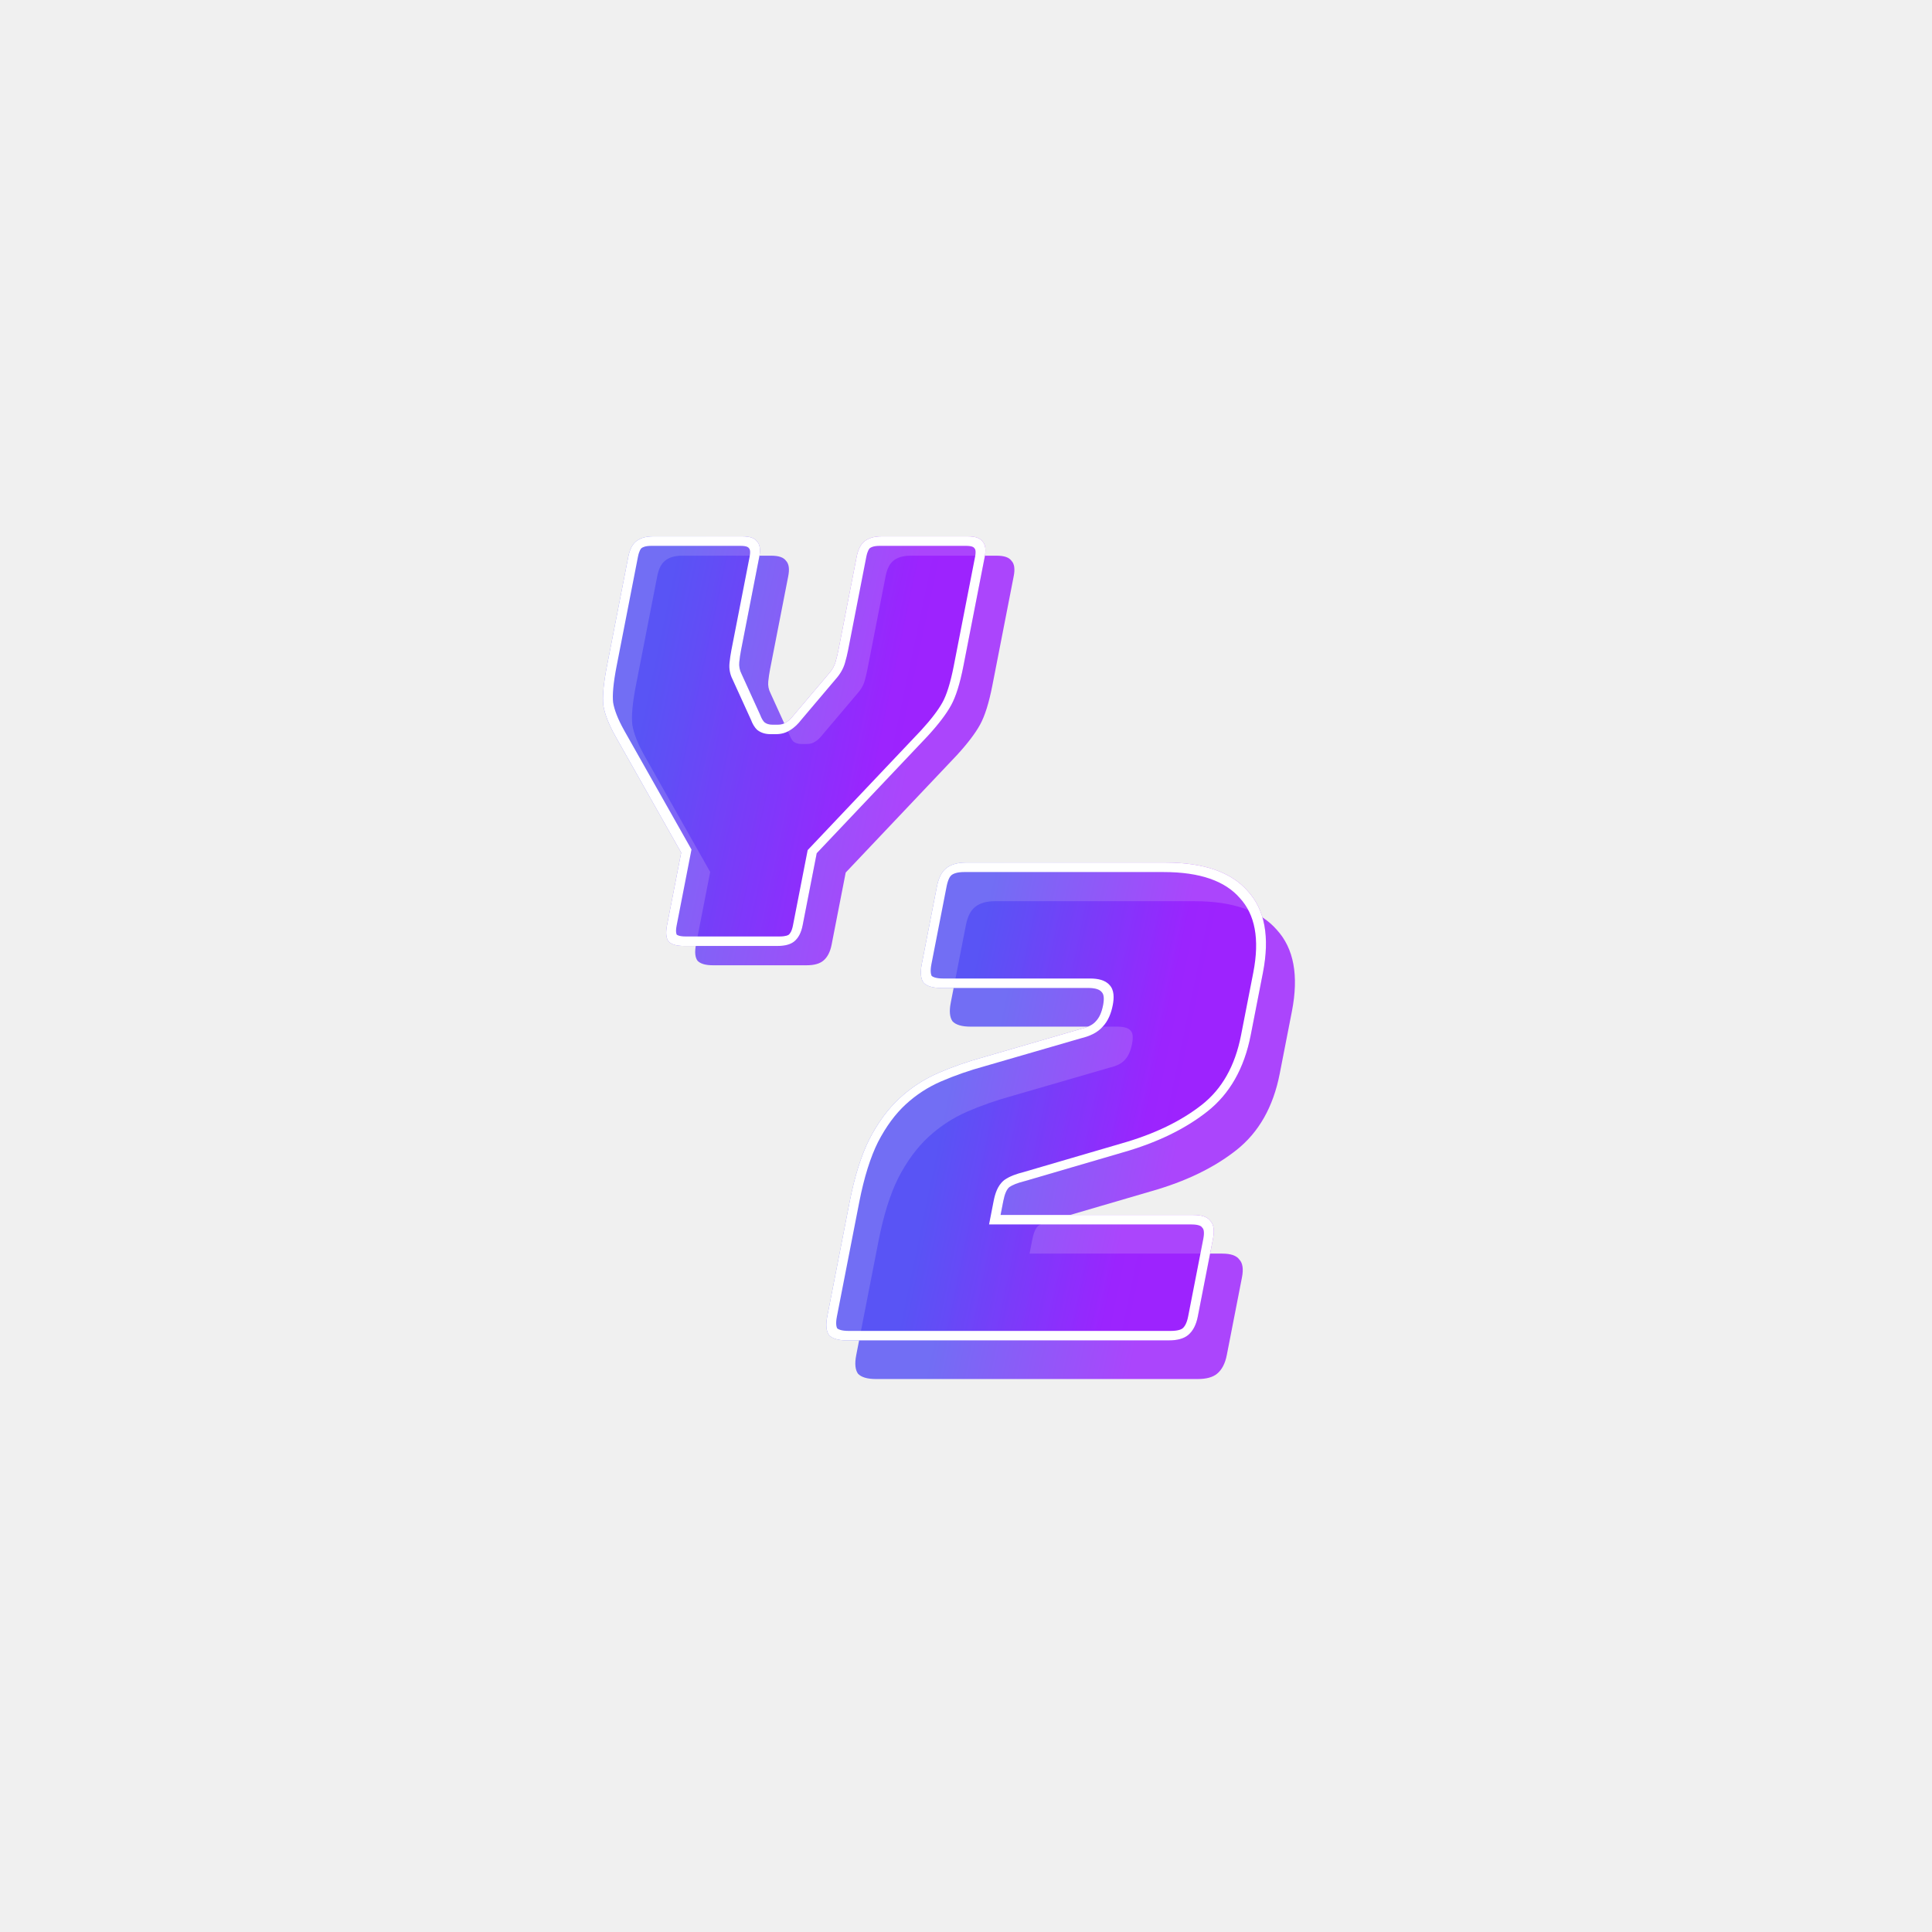
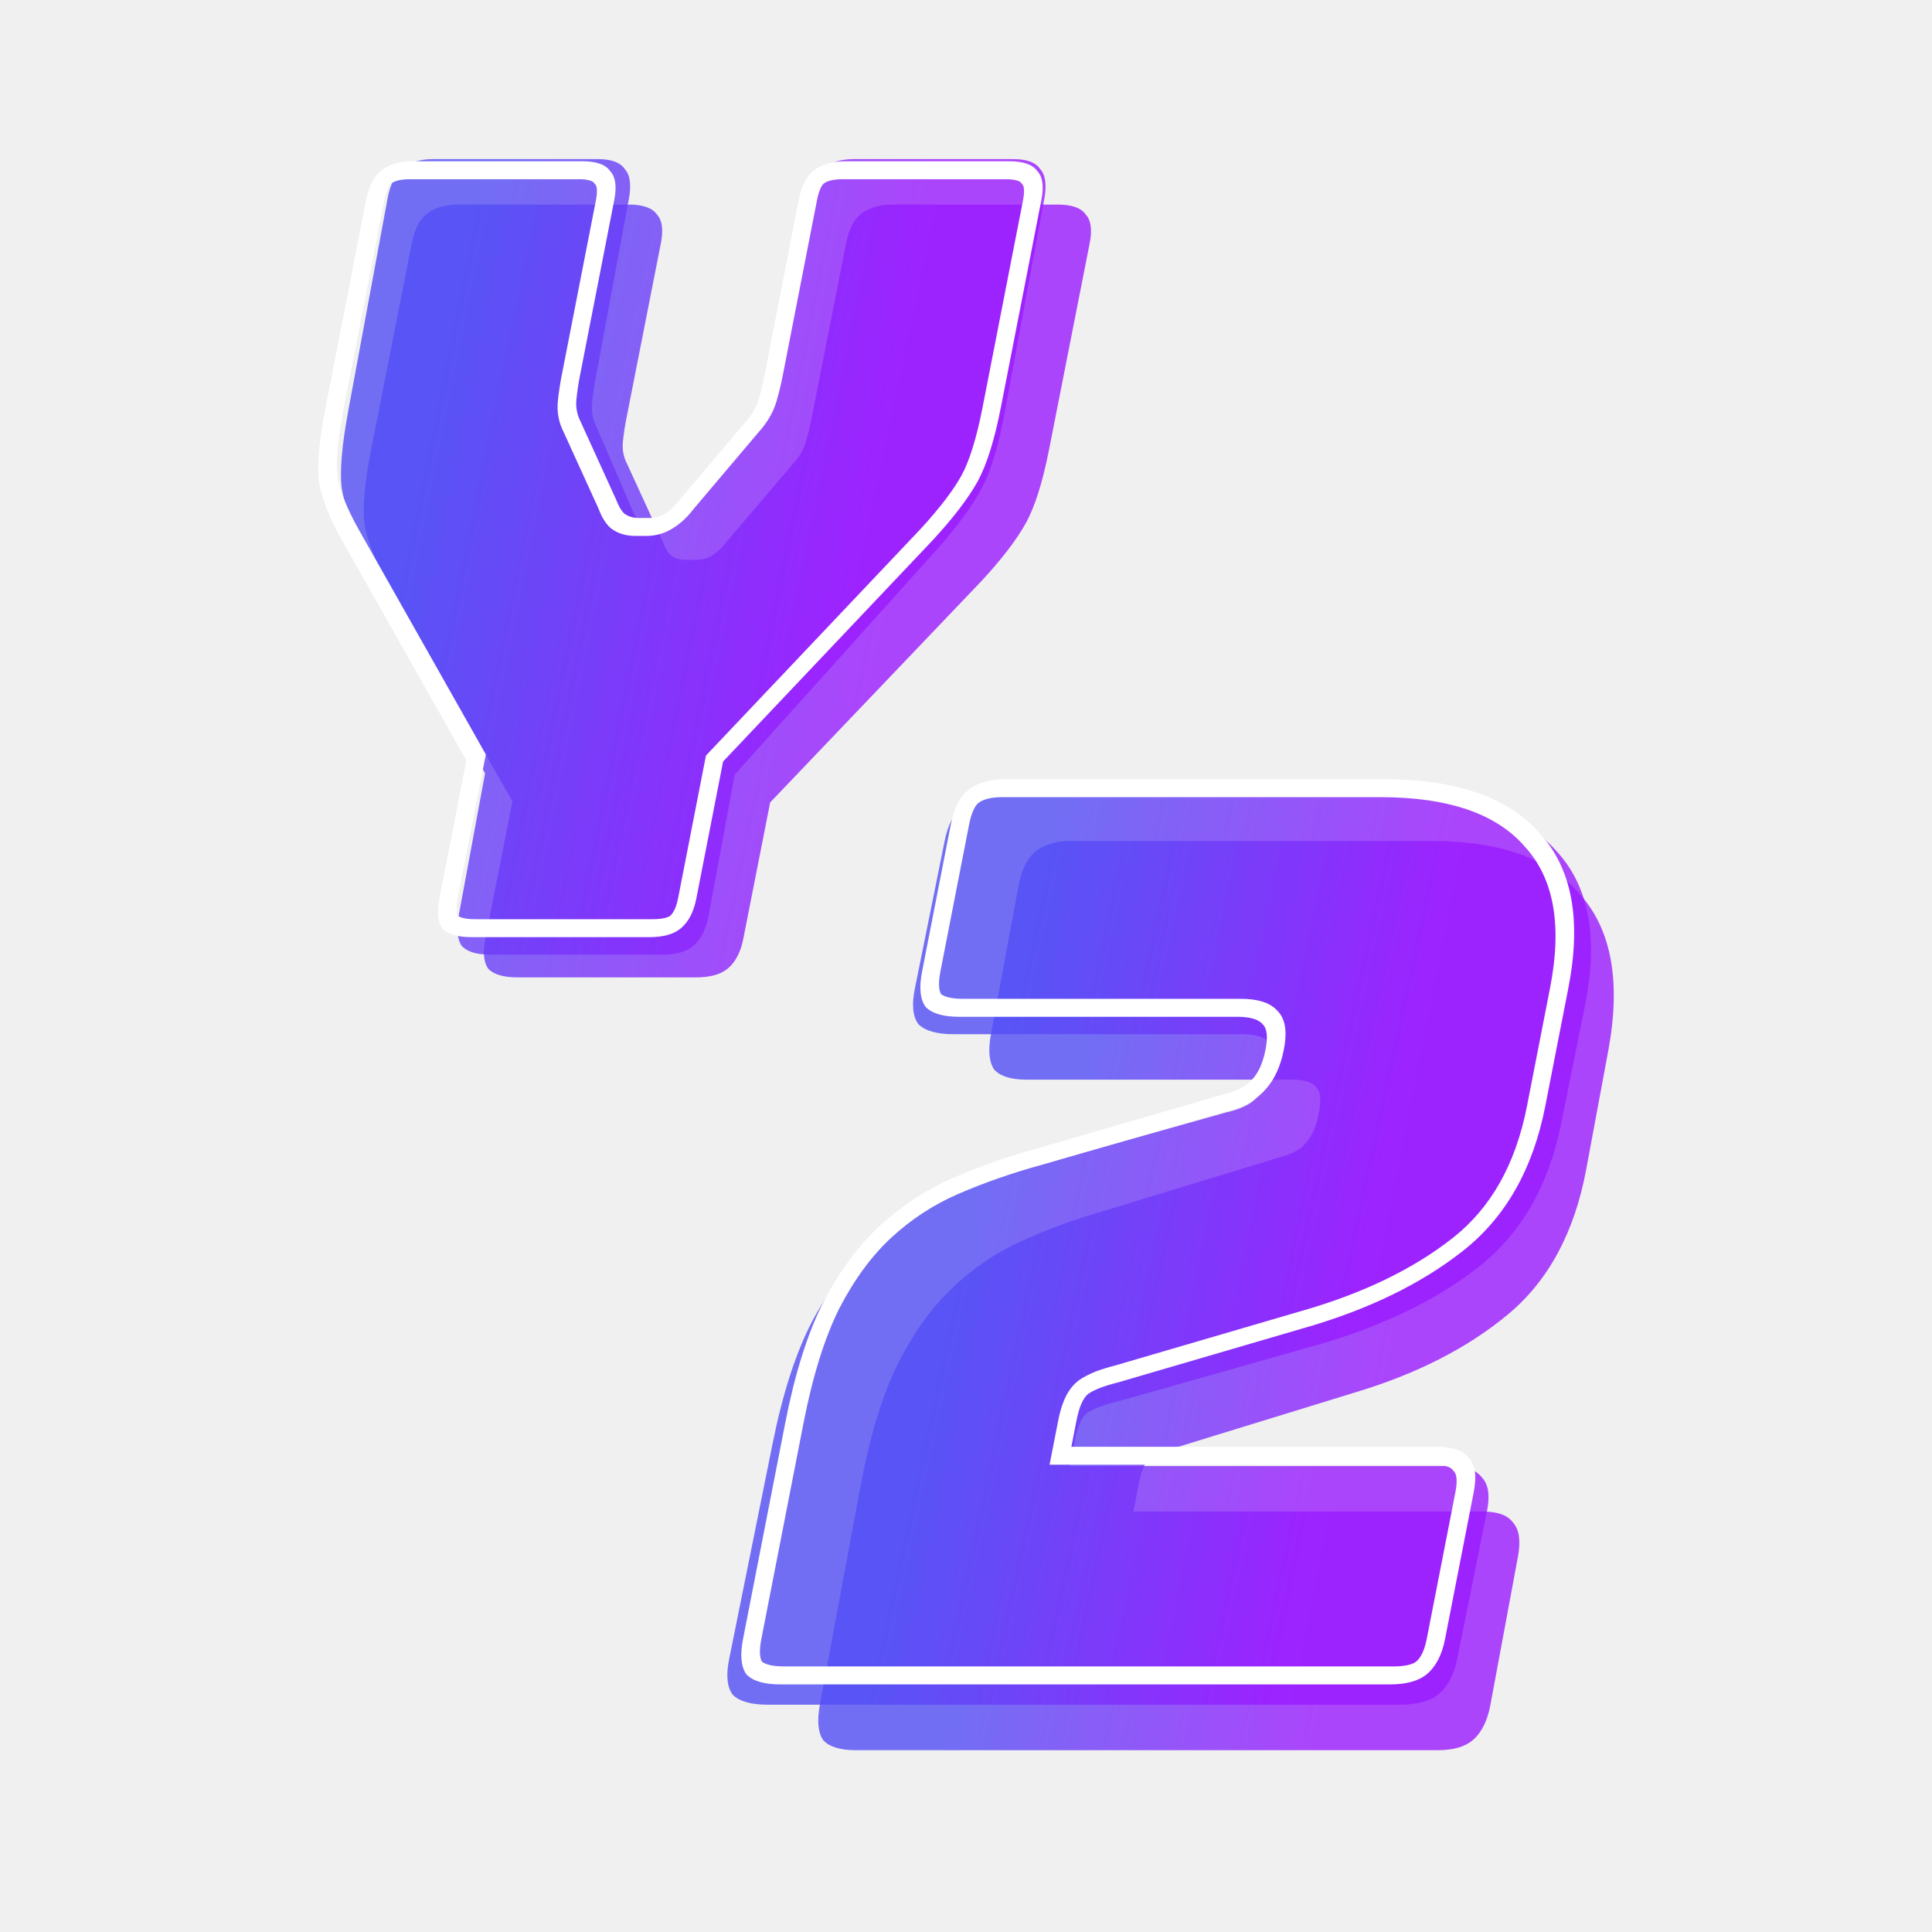
- <svg xmlns="http://www.w3.org/2000/svg" width="120" height="120" viewBox="0 0 200 200" fill="none">
-   <path d="M83.512 99.924H73.792C73.032 99.924 72.503 99.767 72.204 99.453C71.953 99.1 71.9 98.55 72.046 97.804L73.518 90.267L66.696 78.195C66.014 76.978 65.601 75.918 65.457 75.015C65.354 74.112 65.478 72.758 65.831 70.952L68.039 59.645C68.185 58.9 68.448 58.37 68.83 58.056C69.259 57.702 69.853 57.526 70.613 57.526H79.853C80.613 57.526 81.119 57.702 81.37 58.056C81.668 58.37 81.745 58.9 81.599 59.645L79.713 69.303C79.636 69.695 79.576 70.108 79.531 70.54C79.487 70.971 79.567 71.384 79.77 71.776L81.702 76.016C81.833 76.369 81.983 76.625 82.152 76.782C82.362 76.939 82.626 77.017 82.946 77.017H83.546C83.866 77.017 84.142 76.939 84.372 76.782C84.643 76.625 84.913 76.369 85.182 76.016L88.77 71.776C89.127 71.384 89.367 70.971 89.492 70.54C89.616 70.108 89.716 69.695 89.793 69.303L91.679 59.645C91.825 58.9 92.088 58.37 92.47 58.056C92.899 57.702 93.493 57.526 94.253 57.526H103.193C103.953 57.526 104.459 57.702 104.71 58.056C105.009 58.37 105.085 58.9 104.939 59.645L102.731 70.952C102.378 72.758 101.954 74.112 101.457 75.015C100.961 75.918 100.154 76.978 99.036 78.195L87.547 90.326L86.086 97.804C85.94 98.55 85.653 99.1 85.224 99.453C84.843 99.767 84.272 99.924 83.512 99.924Z" fill="url(#paint0_linear_80_1812)" fill-opacity="0.8" />
-   <path d="M123.993 142.757H90.673C89.786 142.757 89.168 142.574 88.82 142.208C88.527 141.796 88.466 141.154 88.636 140.284L90.944 128.467C91.463 125.811 92.144 123.635 92.989 121.941C93.888 120.2 94.936 118.78 96.13 117.681C97.325 116.582 98.662 115.712 100.14 115.071C101.619 114.429 103.196 113.88 104.872 113.422L114.816 110.536C115.598 110.353 116.142 110.078 116.447 109.712C116.799 109.345 117.046 108.796 117.189 108.063C117.323 107.376 117.273 106.918 117.037 106.689C116.811 106.414 116.348 106.277 115.648 106.277H100.458C99.571 106.277 98.954 106.094 98.605 105.727C98.312 105.315 98.251 104.674 98.421 103.804L99.991 95.765C100.161 94.895 100.469 94.277 100.913 93.91C101.414 93.498 102.108 93.292 102.994 93.292H123.644C127.611 93.292 130.452 94.277 132.167 96.246C133.938 98.17 134.461 100.987 133.737 104.697L132.475 111.155C131.804 114.59 130.31 117.223 127.992 119.055C125.674 120.887 122.737 122.307 119.18 123.315L109.083 126.269C108.347 126.452 107.817 126.658 107.492 126.887C107.214 127.116 107.004 127.597 106.861 128.33L106.579 129.773H126.529C127.415 129.773 128.005 129.979 128.298 130.391C128.646 130.758 128.736 131.376 128.566 132.246L126.996 140.284C126.826 141.154 126.49 141.796 125.99 142.208C125.545 142.574 124.879 142.757 123.993 142.757Z" fill="url(#paint1_linear_80_1812)" fill-opacity="0.8" />
-   <mask id="path-3-inside-1_80_1812" fill="white">
-     <path d="M80.512 97.924H70.792C70.032 97.924 69.503 97.767 69.204 97.453C68.953 97.1 68.9 96.55 69.046 95.804L70.518 88.267L63.696 76.195C63.014 74.978 62.601 73.918 62.457 73.015C62.354 72.112 62.478 70.758 62.831 68.952L65.039 57.645C65.185 56.9 65.448 56.37 65.83 56.056C66.259 55.702 66.853 55.526 67.613 55.526H76.853C77.613 55.526 78.119 55.702 78.37 56.056C78.668 56.37 78.745 56.9 78.599 57.645L76.713 67.303C76.636 67.695 76.576 68.108 76.531 68.54C76.487 68.971 76.567 69.384 76.77 69.776L78.702 74.016C78.833 74.369 78.983 74.625 79.152 74.782C79.362 74.939 79.626 75.017 79.946 75.017H80.546C80.866 75.017 81.142 74.939 81.372 74.782C81.643 74.625 81.913 74.369 82.182 74.016L85.77 69.776C86.127 69.384 86.367 68.971 86.492 68.54C86.616 68.108 86.716 67.695 86.793 67.303L88.679 57.645C88.825 56.9 89.088 56.37 89.47 56.056C89.899 55.702 90.493 55.526 91.253 55.526H100.193C100.953 55.526 101.459 55.702 101.71 56.056C102.009 56.37 102.085 56.9 101.939 57.645L99.731 68.952C99.378 70.758 98.954 72.112 98.457 73.015C97.961 73.918 97.154 74.978 96.036 76.195L84.547 88.326L83.086 95.804C82.94 96.55 82.653 97.1 82.224 97.453C81.843 97.767 81.272 97.924 80.512 97.924Z" />
+ <svg xmlns="http://www.w3.org/2000/svg" width="85" height="85" viewBox="0 0 85 85" fill="none">
+   <path d="M30.622 43H22.765C22.151 43 21.723 42.874 21.482 42.622C21.279 42.339 21.236 41.898 21.354 41.3L22.544 35.256L17.03 25.575C16.478 24.599 16.145 23.749 16.029 23.025C15.945 22.301 16.045 21.215 16.331 19.767L18.116 10.7C18.233 10.102 18.446 9.677 18.755 9.425C19.101 9.142 19.582 9 20.196 9H27.665C28.279 9 28.688 9.142 28.891 9.425C29.132 9.677 29.194 10.102 29.076 10.7L27.552 18.445C27.489 18.759 27.441 19.09 27.405 19.436C27.369 19.782 27.433 20.113 27.598 20.428L29.159 23.828C29.265 24.111 29.386 24.316 29.523 24.442C29.692 24.568 29.906 24.631 30.165 24.631H30.65C30.909 24.631 31.131 24.568 31.318 24.442C31.536 24.316 31.755 24.111 31.972 23.828L34.872 20.428C35.161 20.113 35.355 19.782 35.456 19.436C35.556 19.09 35.637 18.759 35.699 18.445L37.224 10.7C37.342 10.102 37.555 9.677 37.863 9.425C38.21 9.142 38.69 9 39.305 9H46.531C47.145 9 47.554 9.142 47.757 9.425C47.998 9.677 48.06 10.102 47.942 10.7L46.157 19.767C45.872 21.215 45.529 22.301 45.127 23.025C44.726 23.749 44.074 24.599 43.17 25.575L33.884 35.303L32.703 41.3C32.585 41.898 32.353 42.339 32.006 42.622C31.698 42.874 31.237 43 30.622 43Z" fill="url(#paint0_linear_245_5915)" fill-opacity="0.8" />
+   <path d="M63.264 77H37.639C36.957 77 36.482 76.852 36.214 76.556C35.989 76.223 35.941 75.704 36.072 75L37.847 65.444C38.246 63.297 38.77 61.537 39.42 60.167C40.112 58.759 40.917 57.611 41.836 56.722C42.755 55.834 43.783 55.13 44.919 54.612C46.057 54.092 47.27 53.648 48.559 53.278L56.206 50.944C56.808 50.796 57.226 50.574 57.461 50.278C57.731 49.981 57.921 49.537 58.031 48.945C58.134 48.389 58.096 48.019 57.914 47.834C57.74 47.611 57.384 47.5 56.846 47.5H45.164C44.482 47.5 44.007 47.352 43.739 47.056C43.514 46.722 43.467 46.204 43.598 45.501L44.805 39C44.936 38.296 45.172 37.796 45.514 37.5C45.899 37.167 46.433 37 47.114 37H62.995C66.046 37 68.231 37.796 69.55 39.389C70.912 40.944 71.314 43.222 70.758 46.223L69.787 51.445C69.271 54.223 68.122 56.352 66.339 57.833C64.557 59.315 62.298 60.463 59.562 61.278L51.797 63.667C51.231 63.815 50.824 63.981 50.574 64.167C50.36 64.352 50.198 64.741 50.088 65.334L49.871 66.5H65.214C65.896 66.5 66.349 66.667 66.575 67C66.842 67.297 66.912 67.797 66.781 68.5L65.573 75C65.443 75.704 65.184 76.223 64.8 76.556C64.457 76.852 63.945 77 63.264 77Z" fill="url(#paint1_linear_245_5915)" fill-opacity="0.8" />
+   <path d="M29.165 42H21.554C20.959 42 20.544 41.87 20.311 41.611C20.114 41.319 20.073 40.866 20.187 40.25L21.34 34.028L15.998 24.062C15.463 23.058 15.14 22.183 15.028 21.438C14.947 20.692 15.044 19.574 15.32 18.083L17.049 8.75C17.163 8.134 17.37 7.697 17.669 7.438C18.005 7.146 18.47 7 19.065 7H26.3C26.896 7 27.291 7.146 27.488 7.438C27.722 7.697 27.782 8.134 27.668 8.75L26.191 16.722C26.13 17.046 26.083 17.387 26.048 17.743C26.014 18.099 26.076 18.44 26.235 18.764L27.748 22.264C27.85 22.555 27.968 22.766 28.101 22.896C28.265 23.026 28.472 23.09 28.722 23.09H29.192C29.443 23.09 29.658 23.026 29.839 22.896C30.051 22.766 30.262 22.555 30.473 22.264L33.282 18.764C33.562 18.44 33.75 18.099 33.847 17.743C33.945 17.387 34.024 17.046 34.084 16.722L35.561 8.75C35.675 8.134 35.881 7.697 36.18 7.438C36.516 7.146 36.981 7 37.576 7H44.576C45.172 7 45.568 7.146 45.764 7.438C45.998 7.697 46.058 8.134 45.944 8.75L44.215 18.083C43.938 19.574 43.606 20.692 43.217 21.438C42.829 22.183 42.197 23.058 41.322 24.062L32.325 34.076L31.181 40.25C31.067 40.866 30.842 41.319 30.506 41.611C30.207 41.87 29.76 42 29.165 42Z" fill="url(#paint2_linear_245_5915)" fill-opacity="0.8" />
+   <mask id="mask0_245_5915" style="mask-type:luminance" maskUnits="userSpaceOnUse" x="14" y="7" width="32" height="35">
+     <path d="M28.565 41.231H20.739C20.127 41.231 19.701 41.104 19.46 40.852C19.258 40.567 19.216 40.125 19.333 39.524L20.518 33.455L15.026 23.736C14.476 22.756 14.144 21.903 14.028 21.176C13.945 20.449 14.045 19.358 14.329 17.904L16.107 8.801C16.225 8.201 16.437 7.774 16.744 7.521C17.089 7.237 17.568 7.094 18.18 7.094H25.619C26.231 7.094 26.638 7.237 26.84 7.521C27.081 7.774 27.142 8.201 27.025 8.801L25.506 16.577C25.444 16.893 25.396 17.225 25.36 17.572C25.324 17.92 25.388 18.252 25.552 18.568L27.107 21.982C27.213 22.266 27.334 22.472 27.47 22.598C27.639 22.724 27.852 22.788 28.109 22.788H28.592C28.85 22.788 29.072 22.724 29.257 22.598C29.475 22.472 29.693 22.266 29.909 21.982L32.798 18.568C33.085 18.252 33.279 17.92 33.379 17.572C33.479 17.225 33.56 16.893 33.622 16.577L35.141 8.801C35.258 8.201 35.47 7.774 35.777 7.521C36.122 7.237 36.601 7.094 37.213 7.094H44.41C45.022 7.094 45.43 7.237 45.632 7.521C45.873 7.774 45.934 8.201 45.816 8.801L44.038 17.904C43.754 19.358 43.413 20.449 43.013 21.176C42.613 21.903 41.964 22.756 41.064 23.736L31.813 33.503L30.637 39.524C30.52 40.125 30.289 40.567 29.943 40.852C29.636 41.104 29.177 41.231 28.565 41.231Z" fill="white" />
  </mask>
-   <path d="M80.512 97.924H70.792C70.032 97.924 69.503 97.767 69.204 97.453C68.953 97.1 68.9 96.55 69.046 95.804L70.518 88.267L63.696 76.195C63.014 74.978 62.601 73.918 62.457 73.015C62.354 72.112 62.478 70.758 62.831 68.952L65.039 57.645C65.185 56.9 65.448 56.37 65.83 56.056C66.259 55.702 66.853 55.526 67.613 55.526H76.853C77.613 55.526 78.119 55.702 78.37 56.056C78.668 56.37 78.745 56.9 78.599 57.645L76.713 67.303C76.636 67.695 76.576 68.108 76.531 68.54C76.487 68.971 76.567 69.384 76.77 69.776L78.702 74.016C78.833 74.369 78.983 74.625 79.152 74.782C79.362 74.939 79.626 75.017 79.946 75.017H80.546C80.866 75.017 81.142 74.939 81.372 74.782C81.643 74.625 81.913 74.369 82.182 74.016L85.77 69.776C86.127 69.384 86.367 68.971 86.492 68.54C86.616 68.108 86.716 67.695 86.793 67.303L88.679 57.645C88.825 56.9 89.088 56.37 89.47 56.056C89.899 55.702 90.493 55.526 91.253 55.526H100.193C100.953 55.526 101.459 55.702 101.71 56.056C102.009 56.37 102.085 56.9 101.939 57.645L99.731 68.952C99.378 70.758 98.954 72.112 98.457 73.015C97.961 73.918 97.154 74.978 96.036 76.195L84.547 88.326L83.086 95.804C82.94 96.55 82.653 97.1 82.224 97.453C81.843 97.767 81.272 97.924 80.512 97.924Z" fill="url(#paint2_linear_80_1812)" fill-opacity="0.8" />
-   <path d="M69.204 97.453L68.329 98.105L68.36 98.148L68.396 98.187L69.204 97.453ZM70.518 88.267H71.518L71.582 87.941L71.434 87.68L70.518 88.267ZM63.696 76.195L62.779 76.78L62.78 76.782L63.696 76.195ZM62.457 73.015L61.445 73.301L61.447 73.319L61.45 73.338L62.457 73.015ZM65.83 56.056L65.258 55.361L65.258 55.361L65.83 56.056ZM78.37 56.056L77.495 56.708L77.526 56.751L77.562 56.789L78.37 56.056ZM76.531 68.54L75.518 68.629L75.518 68.629L76.531 68.54ZM76.77 69.776L77.716 69.248L77.708 69.23L77.699 69.213L76.77 69.776ZM78.702 74.016L79.669 73.54L79.659 73.513L79.648 73.488L78.702 74.016ZM79.152 74.782L78.378 75.548L78.407 75.575L78.438 75.598L79.152 74.782ZM81.372 74.782L80.977 73.965L80.936 73.989L80.897 74.015L81.372 74.782ZM82.182 74.016L81.442 73.488L81.421 73.513L81.401 73.54L82.182 74.016ZM85.77 69.776L85.061 69.213L85.045 69.23L85.03 69.248L85.77 69.776ZM86.492 68.54L87.47 68.629L87.47 68.629L86.492 68.54ZM101.71 56.056L100.835 56.708L100.866 56.751L100.902 56.789L101.71 56.056ZM98.457 73.015L97.576 72.693L97.576 72.693L98.457 73.015ZM96.036 76.195L96.727 76.778L96.734 76.77L96.741 76.763L96.036 76.195ZM84.547 88.326L83.856 87.743L83.61 88.003L83.547 88.326H84.547ZM82.224 97.453L82.796 98.147L82.796 98.147L82.224 97.453ZM80.704 96.943H70.984L70.6 98.906H80.32L80.704 96.943ZM70.984 96.943C70.334 96.943 70.092 96.804 70.012 96.72L68.396 98.187C68.914 98.731 69.73 98.906 70.6 98.906L70.984 96.943ZM70.079 96.801C70.011 96.706 69.921 96.442 70.046 95.804H68.046C67.879 96.659 67.895 97.493 68.329 98.105L70.079 96.801ZM70.046 95.804L71.518 88.267H69.518L68.046 95.804H70.046ZM71.434 87.68L64.612 75.608L62.78 76.782L69.602 88.854L71.434 87.68ZM64.614 75.61C63.953 74.432 63.587 73.463 63.465 72.693L61.45 73.338C61.614 74.373 62.075 75.524 62.779 76.78L64.614 75.61ZM63.47 72.729C63.383 71.969 63.483 70.732 63.831 68.952H61.831C61.473 70.783 61.325 72.255 61.445 73.301L63.47 72.729ZM63.831 68.952L66.039 57.645H64.039L61.831 68.952H63.831ZM66.039 57.645C66.167 56.993 66.355 56.788 66.401 56.749L65.258 55.361C64.543 55.951 64.203 56.806 64.039 57.645H66.039ZM66.401 56.749C66.517 56.654 66.797 56.507 67.422 56.507L67.805 54.544C66.909 54.544 66 54.751 65.258 55.361L66.401 56.749ZM67.422 56.507H76.662L77.045 54.544H67.805L67.422 56.507ZM76.662 56.507C77.299 56.507 77.461 56.659 77.495 56.708L79.245 55.404C78.777 54.745 77.928 54.544 77.045 54.544L76.662 56.507ZM77.562 56.789C77.603 56.832 77.722 57.02 77.599 57.645H79.599C79.769 56.779 79.734 55.907 79.177 55.322L77.562 56.789ZM77.599 57.645L75.713 67.303H77.713L79.599 57.645H77.599ZM75.713 67.303C75.63 67.728 75.565 68.17 75.518 68.629L77.545 68.451C77.586 68.045 77.643 67.663 77.713 67.303H75.713ZM75.518 68.629C75.455 69.248 75.573 69.821 75.841 70.339L77.699 69.213C77.561 68.946 77.52 68.695 77.545 68.451L75.518 68.629ZM75.824 70.305L77.756 74.544L79.648 73.488L77.716 69.248L75.824 70.305ZM77.734 74.493C77.885 74.898 78.086 75.278 78.378 75.548L79.927 74.015C79.88 73.972 79.781 73.841 79.669 73.54L77.734 74.493ZM78.438 75.598C78.806 75.874 79.26 75.999 79.755 75.999L80.138 74.036C79.993 74.036 79.917 74.003 79.867 73.965L78.438 75.598ZM79.755 75.999H80.355L80.738 74.036H80.138L79.755 75.999ZM80.355 75.999C80.844 75.999 81.365 75.876 81.847 75.548L80.897 74.015C80.902 74.012 80.9 74.015 80.882 74.02C80.861 74.026 80.815 74.036 80.738 74.036L80.355 75.999ZM81.767 75.598C82.238 75.325 82.631 74.928 82.963 74.493L81.401 73.54C81.194 73.811 81.048 73.924 80.977 73.965L81.767 75.598ZM82.921 74.544L86.509 70.305L85.03 69.248L81.442 73.488L82.921 74.544ZM86.479 70.339C86.95 69.821 87.292 69.248 87.47 68.629L85.513 68.451C85.443 68.695 85.304 68.946 85.061 69.213L86.479 70.339ZM87.47 68.629C87.602 68.17 87.71 67.728 87.793 67.303H85.793C85.723 67.663 85.63 68.045 85.513 68.451L87.47 68.629ZM87.793 67.303L89.679 57.645H87.679L85.793 67.303H87.793ZM89.679 57.645C89.807 56.993 89.995 56.788 90.041 56.749L88.898 55.361C88.183 55.951 87.843 56.806 87.679 57.645H89.679ZM90.041 56.749C90.157 56.654 90.438 56.507 91.062 56.507L91.445 54.544C90.549 54.544 89.64 54.751 88.898 55.361L90.041 56.749ZM91.062 56.507H100.002L100.385 54.544H91.445L91.062 56.507ZM100.002 56.507C100.639 56.507 100.801 56.659 100.835 56.708L102.585 55.404C102.117 54.745 101.268 54.544 100.385 54.544L100.002 56.507ZM100.902 56.789C100.943 56.832 101.061 57.02 100.939 57.645H102.939C103.109 56.779 103.074 55.907 102.518 55.322L100.902 56.789ZM100.939 57.645L98.731 68.952H100.731L102.939 57.645H100.939ZM98.731 68.952C98.384 70.727 97.985 71.948 97.576 72.693L99.339 73.338C99.922 72.276 100.372 70.788 100.731 68.952H98.731ZM97.576 72.693C97.147 73.474 96.414 74.448 95.332 75.627L96.741 76.763C97.894 75.508 98.775 74.362 99.339 73.338L97.576 72.693ZM95.345 75.612L83.856 87.743L85.238 88.908L96.727 76.778L95.345 75.612ZM83.547 88.326L82.086 95.804H84.086L85.547 88.326H83.547ZM82.086 95.804C81.966 96.417 81.769 96.664 81.653 96.759L82.796 98.147C83.538 97.536 83.914 96.684 84.086 95.804H82.086ZM81.653 96.759C81.606 96.798 81.368 96.943 80.704 96.943L80.32 98.906C81.176 98.906 82.08 98.737 82.796 98.147L81.653 96.759Z" fill="white" mask="url(#path-3-inside-1_80_1812)" />
-   <mask id="path-5-inside-2_80_1812" fill="white">
-     <path d="M120.993 138.757H87.673C86.786 138.757 86.168 138.574 85.82 138.208C85.527 137.796 85.466 137.154 85.636 136.284L87.944 124.467C88.463 121.811 89.144 119.635 89.989 117.941C90.888 116.2 91.936 114.78 93.13 113.681C94.325 112.582 95.662 111.712 97.14 111.071C98.619 110.429 100.196 109.88 101.872 109.422L111.816 106.536C112.598 106.353 113.142 106.078 113.447 105.712C113.799 105.345 114.046 104.796 114.189 104.063C114.323 103.376 114.273 102.918 114.037 102.689C113.811 102.414 113.348 102.277 112.648 102.277H97.458C96.571 102.277 95.954 102.094 95.605 101.727C95.312 101.315 95.251 100.674 95.421 99.803L96.991 91.765C97.161 90.895 97.469 90.277 97.913 89.91C98.414 89.498 99.108 89.292 99.994 89.292H120.644C124.611 89.292 127.452 90.277 129.167 92.246C130.938 94.17 131.461 96.987 130.737 100.697L129.475 107.155C128.804 110.59 127.31 113.223 124.992 115.055C122.674 116.887 119.737 118.307 116.18 119.315L106.083 122.269C105.347 122.452 104.817 122.658 104.492 122.887C104.214 123.116 104.004 123.597 103.861 124.33L103.579 125.773H123.529C124.415 125.773 125.005 125.979 125.298 126.391C125.646 126.758 125.736 127.376 125.566 128.246L123.996 136.284C123.826 137.154 123.49 137.796 122.99 138.208C122.545 138.574 121.879 138.757 120.993 138.757Z" />
+   <g mask="url(#mask0_245_5915)">
+     <path d="M19.46 40.852L18.756 41.377L18.781 41.411L18.81 41.442L19.46 40.852ZM20.518 33.455H21.323L21.375 33.193L21.256 32.983L20.518 33.455ZM15.026 23.736L14.287 24.207L14.288 24.209L15.026 23.736ZM14.028 21.176L13.213 21.406L13.215 21.421L13.217 21.435L14.028 21.176ZM26.84 7.521L26.136 8.046L26.16 8.081L26.19 8.112L26.84 7.521ZM25.552 18.568L26.313 18.143L26.307 18.128L26.3 18.115L25.552 18.568ZM27.107 21.982L27.886 21.598L27.878 21.577L27.869 21.556L27.107 21.982ZM27.47 22.598L26.846 23.215L26.869 23.236L26.895 23.256L27.47 22.598ZM29.257 22.598L28.939 21.941L28.906 21.96L28.875 21.981L29.257 22.598ZM29.909 21.982L29.314 21.556L29.296 21.577L29.28 21.598L29.909 21.982ZM32.798 18.568L32.227 18.115L32.214 18.128L32.203 18.143L32.798 18.568ZM45.632 7.521L44.927 8.046L44.952 8.081L44.981 8.112L45.632 7.521ZM41.064 23.736L41.62 24.205L41.625 24.199L41.631 24.193L41.064 23.736ZM31.813 33.503L31.257 33.033L31.059 33.243L31.008 33.503H31.813ZM28.719 40.441H20.893L20.584 42.021H28.41L28.719 40.441ZM20.893 40.441C20.37 40.441 20.175 40.329 20.11 40.261L18.81 41.442C19.226 41.88 19.884 42.021 20.584 42.021L20.893 40.441ZM20.165 40.327C20.11 40.25 20.038 40.037 20.138 39.524H18.528C18.394 40.212 18.406 40.884 18.756 41.377L20.165 40.327ZM20.138 39.524L21.323 33.455H19.713L18.528 39.524H20.138ZM21.256 32.983L15.763 23.263L14.288 24.209L19.781 33.928L21.256 32.983ZM15.764 23.265C15.233 22.317 14.938 21.537 14.839 20.916L13.217 21.435C13.35 22.269 13.72 23.195 14.287 24.207L15.764 23.265ZM14.844 20.946C14.773 20.333 14.854 19.338 15.134 17.904H13.524C13.236 19.379 13.117 20.564 13.213 21.406L14.844 20.946ZM15.134 17.904L16.912 8.801H15.302L13.524 17.904H15.134ZM16.912 8.801C17.015 8.276 17.166 8.111 17.204 8.08L16.283 6.962C15.707 7.437 15.434 8.125 15.302 8.801H16.912ZM17.204 8.08C17.297 8.003 17.523 7.885 18.025 7.885L18.334 6.304C17.613 6.304 16.881 6.47 16.283 6.962L17.204 8.08ZM18.025 7.885H25.465L25.773 6.304H18.334L18.025 7.885ZM25.465 7.885C25.978 7.885 26.108 8.007 26.136 8.046L27.544 6.996C27.168 6.466 26.484 6.304 25.773 6.304L25.465 7.885ZM26.19 8.112C26.223 8.146 26.318 8.298 26.22 8.801H27.83C27.966 8.104 27.938 7.402 27.49 6.931L26.19 8.112ZM26.22 8.801L24.701 16.577H26.311L27.83 8.801H26.22ZM24.701 16.577C24.634 16.919 24.582 17.275 24.544 17.644L26.176 17.501C26.209 17.174 26.255 16.867 26.311 16.577H24.701ZM24.544 17.644C24.493 18.143 24.588 18.604 24.804 19.021L26.3 18.115C26.188 17.899 26.155 17.697 26.176 17.501L24.544 17.644ZM24.79 18.993L26.346 22.407L27.869 21.556L26.313 18.143L24.79 18.993ZM26.328 22.365C26.449 22.692 26.611 22.997 26.846 23.215L28.093 21.981C28.055 21.946 27.976 21.841 27.886 21.598L26.328 22.365ZM26.895 23.256C27.191 23.478 27.556 23.578 27.955 23.578L28.264 21.997C28.147 21.997 28.086 21.971 28.045 21.941L26.895 23.256ZM27.955 23.578H28.438L28.747 21.997H28.264L27.955 23.578ZM28.438 23.578C28.832 23.578 29.252 23.479 29.64 23.215L28.875 21.981C28.879 21.978 28.877 21.981 28.862 21.985C28.846 21.99 28.809 21.997 28.747 21.997L28.438 23.578ZM29.576 23.256C29.954 23.036 30.271 22.716 30.538 22.365L29.28 21.598C29.114 21.816 28.996 21.907 28.939 21.941L29.576 23.256ZM30.504 22.407L33.393 18.993L32.203 18.143L29.314 21.556L30.504 22.407ZM33.369 19.021C33.748 18.604 34.023 18.143 34.167 17.644L32.591 17.501C32.535 17.697 32.423 17.899 32.227 18.115L33.369 19.021ZM34.167 17.644C34.273 17.275 34.36 16.919 34.427 16.577H32.816C32.76 16.867 32.685 17.174 32.591 17.501L34.167 17.644ZM34.427 16.577L35.946 8.801H34.335L32.816 16.577H34.427ZM35.946 8.801C36.048 8.276 36.199 8.111 36.237 8.08L35.317 6.962C34.74 7.437 34.467 8.125 34.335 8.801H35.946ZM36.237 8.08C36.331 8.003 36.556 7.885 37.059 7.885L37.367 6.304C36.646 6.304 35.914 6.47 35.317 6.962L36.237 8.08ZM37.059 7.885H44.257L44.565 6.304H37.367L37.059 7.885ZM44.257 7.885C44.769 7.885 44.9 8.007 44.927 8.046L46.336 6.996C45.959 6.466 45.276 6.304 44.565 6.304L44.257 7.885ZM44.981 8.112C45.014 8.146 45.109 8.298 45.011 8.801H46.621C46.758 8.104 46.73 7.402 46.282 6.931L44.981 8.112ZM45.011 8.801L43.233 17.904H44.843L46.621 8.801H45.011ZM43.233 17.904C42.954 19.334 42.633 20.317 42.303 20.916L43.723 21.435C44.193 20.581 44.554 19.383 44.843 17.904H43.233ZM42.303 20.916C41.958 21.545 41.368 22.329 40.496 23.279L41.631 24.193C42.559 23.183 43.269 22.261 43.723 21.435L42.303 20.916ZM40.507 23.267L31.257 33.033L32.369 33.972L41.62 24.205L40.507 23.267ZM31.008 33.503L29.832 39.524H31.442L32.618 33.503H31.008ZM29.832 39.524C29.736 40.017 29.576 40.216 29.483 40.293L30.403 41.41C31.001 40.918 31.304 40.232 31.442 39.524H29.832ZM29.483 40.293C29.445 40.324 29.254 40.441 28.719 40.441L28.41 42.021C29.099 42.021 29.827 41.885 30.403 41.41L29.483 40.293Z" fill="white" />
+   </g>
+   <path d="M61.601 75H33.779C33.039 75 32.523 74.852 32.232 74.556C31.988 74.223 31.936 73.704 32.078 73L34.005 63.444C34.439 61.297 35.008 59.537 35.713 58.167C36.464 56.759 37.339 55.611 38.336 54.722C39.334 53.834 40.45 53.13 41.684 52.612C42.919 52.092 44.236 51.648 45.635 51.278L53.938 48.944C54.591 48.796 55.045 48.574 55.3 48.278C55.594 47.981 55.8 47.537 55.92 46.945C56.032 46.389 55.99 46.019 55.793 45.834C55.604 45.611 55.217 45.5 54.633 45.5H41.95C41.209 45.5 40.694 45.352 40.403 45.056C40.158 44.722 40.107 44.204 40.249 43.5L41.56 37C41.702 36.296 41.958 35.796 42.33 35.5C42.748 35.167 43.327 35 44.067 35H61.309C64.622 35 66.994 35.796 68.426 37.389C69.905 38.944 70.341 41.222 69.737 44.223L68.683 49.445C68.123 52.223 66.875 54.352 64.94 55.833C63.004 57.315 60.552 58.463 57.582 59.278L49.151 61.667C48.537 61.815 48.094 61.981 47.823 62.167C47.591 62.352 47.415 62.741 47.296 63.334L47.06 64.5H63.718C64.458 64.5 64.951 64.667 65.195 65C65.486 65.297 65.561 65.797 65.419 66.5L64.108 73C63.966 73.704 63.686 74.223 63.268 74.556C62.897 74.852 62.34 75 61.601 75Z" fill="url(#paint3_linear_245_5915)" fill-opacity="0.8" />
+   <mask id="mask1_245_5915" style="mask-type:luminance" maskUnits="userSpaceOnUse" x="32" y="34" width="38" height="41">
+     <path d="M61.157 74.106H34.33C33.616 74.106 33.119 73.959 32.838 73.664C32.602 73.332 32.553 72.816 32.69 72.115L34.548 62.601C34.966 60.462 35.514 58.711 36.194 57.347C36.919 55.945 37.762 54.802 38.724 53.917C39.686 53.032 40.762 52.331 41.952 51.815C43.143 51.298 44.413 50.856 45.762 50.488L53.768 48.164C54.398 48.017 54.836 47.795 55.081 47.501C55.365 47.205 55.564 46.763 55.679 46.173C55.787 45.62 55.746 45.251 55.556 45.067C55.374 44.845 55.002 44.735 54.438 44.735H42.208C41.494 44.735 40.997 44.588 40.717 44.292C40.481 43.961 40.431 43.444 40.568 42.744L41.832 36.272C41.969 35.571 42.217 35.074 42.575 34.779C42.978 34.447 43.536 34.281 44.25 34.281H60.876C64.07 34.281 66.357 35.074 67.738 36.659C69.164 38.208 69.585 40.476 69.002 43.463L67.986 48.663C67.446 51.428 66.243 53.548 64.376 55.023C62.51 56.498 60.146 57.641 57.282 58.453L49.152 60.831C48.56 60.979 48.133 61.145 47.871 61.329C47.648 61.513 47.478 61.901 47.363 62.491L47.136 63.652H63.199C63.912 63.652 64.387 63.818 64.623 64.15C64.903 64.445 64.975 64.943 64.839 65.644L63.575 72.115C63.438 72.816 63.167 73.332 62.765 73.664C62.406 73.959 61.87 74.106 61.157 74.106Z" fill="white" />
  </mask>
-   <path d="M120.993 138.757H87.673C86.786 138.757 86.168 138.574 85.82 138.208C85.527 137.796 85.466 137.154 85.636 136.284L87.944 124.467C88.463 121.811 89.144 119.635 89.989 117.941C90.888 116.2 91.936 114.78 93.13 113.681C94.325 112.582 95.662 111.712 97.14 111.071C98.619 110.429 100.196 109.88 101.872 109.422L111.816 106.536C112.598 106.353 113.142 106.078 113.447 105.712C113.799 105.345 114.046 104.796 114.189 104.063C114.323 103.376 114.273 102.918 114.037 102.689C113.811 102.414 113.348 102.277 112.648 102.277H97.458C96.571 102.277 95.954 102.094 95.605 101.727C95.312 101.315 95.251 100.674 95.421 99.803L96.991 91.765C97.161 90.895 97.469 90.277 97.913 89.91C98.414 89.498 99.108 89.292 99.994 89.292H120.644C124.611 89.292 127.452 90.277 129.167 92.246C130.938 94.17 131.461 96.987 130.737 100.697L129.475 107.155C128.804 110.59 127.31 113.223 124.992 115.055C122.674 116.887 119.737 118.307 116.18 119.315L106.083 122.269C105.347 122.452 104.817 122.658 104.492 122.887C104.214 123.116 104.004 123.597 103.861 124.33L103.579 125.773H123.529C124.415 125.773 125.005 125.979 125.298 126.391C125.646 126.758 125.736 127.376 125.566 128.246L123.996 136.284C123.826 137.154 123.49 137.796 122.99 138.208C122.545 138.574 121.879 138.757 120.993 138.757Z" fill="url(#paint3_linear_80_1812)" fill-opacity="0.8" />
-   <path d="M85.82 138.208L84.945 138.86L84.976 138.903L85.012 138.941L85.82 138.208ZM89.989 117.941L89.093 117.645L89.089 117.653L89.085 117.661L89.989 117.941ZM93.13 113.681L93.757 114.328L93.757 114.328L93.13 113.681ZM101.872 109.422L101.971 110.363L101.98 110.361L101.989 110.358L101.872 109.422ZM111.816 106.536L111.759 105.584L111.73 105.591L111.7 105.6L111.816 106.536ZM113.447 105.712L112.762 105.123L112.73 105.156L112.701 105.192L113.447 105.712ZM114.037 102.689L113.195 103.383L113.221 103.414L113.25 103.443L114.037 102.689ZM95.605 101.727L94.731 102.379L94.761 102.422L94.798 102.461L95.605 101.727ZM97.913 89.91L97.342 89.216L97.342 89.216L97.913 89.91ZM129.167 92.246L128.338 92.956L128.344 92.964L128.351 92.971L129.167 92.246ZM124.992 115.055L124.441 114.345L124.441 114.345L124.992 115.055ZM116.18 119.315L116.071 118.376L116.061 118.379L116.18 119.315ZM106.083 122.269L106.156 123.217L106.179 123.212L106.202 123.205L106.083 122.269ZM104.492 122.887L103.999 122.133L103.959 122.162L103.921 122.193L104.492 122.887ZM103.579 125.773H102.579L102.387 126.754H103.387L103.579 125.773ZM125.298 126.391L124.423 127.043L124.454 127.086L124.49 127.125L125.298 126.391ZM122.99 138.208L123.561 138.902L123.562 138.902L122.99 138.208ZM121.184 137.776H87.864L87.481 139.739H120.801L121.184 137.776ZM87.864 137.776C87.088 137.776 86.757 137.611 86.628 137.474L85.012 138.941C85.579 139.538 86.484 139.739 87.481 139.739L87.864 137.776ZM86.695 137.556C86.586 137.402 86.487 137.046 86.636 136.284H84.636C84.445 137.263 84.469 138.189 84.945 138.86L86.695 137.556ZM86.636 136.284L88.944 124.467H86.944L84.636 136.284H86.636ZM88.944 124.467C89.452 121.863 90.11 119.791 90.892 118.22L89.085 117.661C88.178 119.48 87.473 121.759 86.944 124.467H88.944ZM90.884 118.236C91.734 116.594 92.697 115.303 93.757 114.328L92.504 113.035C91.174 114.258 90.043 115.807 89.093 117.645L90.884 118.236ZM93.757 114.328C94.842 113.329 96.055 112.539 97.403 111.954L96.878 110.187C95.269 110.885 93.808 111.835 92.504 113.035L93.757 114.328ZM97.403 111.954C98.822 111.339 100.344 110.808 101.971 110.363L101.774 108.48C100.048 108.952 98.416 109.52 96.878 110.187L97.403 111.954ZM101.989 110.358L111.932 107.473L111.7 105.6L101.756 108.485L101.989 110.358ZM111.873 107.488C112.737 107.286 113.615 106.927 114.193 106.232L112.701 105.192C112.669 105.23 112.46 105.42 111.759 105.584L111.873 107.488ZM114.132 106.301C114.718 105.69 115.028 104.89 115.189 104.063H113.189C113.064 104.701 112.879 105.001 112.762 105.123L114.132 106.301ZM115.189 104.063C115.333 103.329 115.369 102.464 114.825 101.935L113.25 103.443C113.205 103.399 113.227 103.381 113.239 103.486C113.251 103.593 113.245 103.777 113.189 104.063H115.189ZM114.88 101.995C114.421 101.438 113.617 101.295 112.84 101.295L112.456 103.258C112.745 103.258 112.939 103.287 113.061 103.324C113.182 103.359 113.203 103.393 113.195 103.383L114.88 101.995ZM112.84 101.295H97.65L97.266 103.258H112.456L112.84 101.295ZM97.65 101.295C96.873 101.295 96.543 101.13 96.413 100.994L94.798 102.461C95.365 103.057 96.269 103.258 97.266 103.258L97.65 101.295ZM96.48 101.075C96.371 100.921 96.272 100.566 96.421 99.803H94.421C94.23 100.782 94.254 101.708 94.731 102.379L96.48 101.075ZM96.421 99.803L97.991 91.765H95.991L94.421 99.803H96.421ZM97.991 91.765C98.143 90.989 98.374 90.695 98.485 90.604L97.342 89.216C96.562 89.858 96.179 90.802 95.991 91.765H97.991ZM98.485 90.604C98.672 90.45 99.052 90.274 99.802 90.274L100.186 88.311C99.163 88.311 98.155 88.546 97.342 89.216L98.485 90.604ZM99.802 90.274H120.452L120.836 88.311H100.186L99.802 90.274ZM120.452 90.274C124.258 90.274 126.823 91.216 128.338 92.956L129.997 91.537C128.081 89.337 124.964 88.311 120.836 88.311L120.452 90.274ZM128.351 92.971C129.903 94.657 130.425 97.175 129.737 100.697H131.737C132.498 96.799 131.973 93.683 129.983 91.522L128.351 92.971ZM129.737 100.697L128.475 107.155H130.475L131.737 100.697H129.737ZM128.475 107.155C127.841 110.404 126.461 112.748 124.441 114.345L125.543 115.766C128.159 113.698 129.768 110.775 130.475 107.155H128.475ZM124.441 114.345C122.29 116.045 119.516 117.4 116.071 118.376L116.289 120.253C119.958 119.214 123.058 117.73 125.543 115.766L124.441 114.345ZM116.061 118.379L105.964 121.333L106.202 123.205L116.299 120.251L116.061 118.379ZM106.011 121.321C105.245 121.511 104.527 121.761 103.999 122.133L104.985 123.641C105.107 123.556 105.45 123.393 106.156 123.217L106.011 121.321ZM103.921 122.193C103.564 122.487 103.342 122.861 103.197 123.192C103.048 123.534 102.941 123.92 102.861 124.33H104.861C104.924 124.007 104.993 123.787 105.054 123.647C105.12 123.497 105.142 123.517 105.064 123.581L103.921 122.193ZM102.861 124.33L102.579 125.773H104.579L104.861 124.33H102.861ZM103.387 126.754H123.337L123.72 124.791H103.77L103.387 126.754ZM123.337 126.754C124.101 126.754 124.347 126.936 124.423 127.043L126.173 125.739C125.663 125.022 124.73 124.791 123.72 124.791L123.337 126.754ZM124.49 127.125C124.581 127.22 124.712 127.496 124.566 128.246H126.566C126.759 127.255 126.712 126.295 126.106 125.658L124.49 127.125ZM124.566 128.246L122.996 136.284H124.996L126.566 128.246H124.566ZM122.996 136.284C122.852 137.021 122.606 137.359 122.418 137.514L123.562 138.902C124.375 138.232 124.8 137.288 124.996 136.284H122.996ZM122.418 137.514C122.308 137.605 121.976 137.776 121.184 137.776L120.801 139.739C121.783 139.739 122.782 139.544 123.561 138.902L122.418 137.514Z" fill="white" mask="url(#path-5-inside-2_80_1812)" />
+   <g mask="url(#mask1_245_5915)">
+     <path d="M32.838 73.664L32.134 74.189L32.158 74.224L32.188 74.254L32.838 73.664ZM36.194 57.347L35.473 57.108L35.469 57.115L35.466 57.121L36.194 57.347ZM45.762 50.488L45.842 51.245L45.849 51.244L45.856 51.241L45.762 50.488ZM53.768 48.164L53.722 47.398L53.699 47.403L53.675 47.411L53.768 48.164ZM55.081 47.501L54.53 47.026L54.504 47.053L54.48 47.082L55.081 47.501ZM55.556 45.067L54.878 45.626L54.899 45.651L54.923 45.674L55.556 45.067ZM40.716 44.292L40.012 44.817L40.037 44.852L40.066 44.883L40.716 44.292ZM67.738 36.659L67.07 37.23L67.075 37.237L67.081 37.243L67.738 36.659ZM57.282 58.453L57.194 57.697L57.186 57.699L57.282 58.453ZM49.152 60.831L49.211 61.594L49.23 61.59L49.248 61.585L49.152 60.831ZM47.871 61.329L47.474 60.722L47.442 60.745L47.411 60.77L47.871 61.329ZM47.136 63.652H46.331L46.176 64.442H46.982L47.136 63.652ZM64.623 64.15L63.918 64.675L63.943 64.71L63.972 64.741L64.623 64.15ZM61.31 73.316H34.484L34.175 74.897H61.002L61.31 73.316ZM34.484 73.316C33.859 73.316 33.593 73.183 33.488 73.073L32.188 74.254C32.644 74.735 33.373 74.897 34.175 74.897L34.484 73.316ZM33.542 73.139C33.454 73.015 33.375 72.729 33.495 72.115H31.884C31.73 72.903 31.75 73.649 32.134 74.189L33.542 73.139ZM33.495 72.115L35.353 62.601H33.743L31.884 72.115H33.495ZM35.353 62.601C35.762 60.504 36.292 58.836 36.922 57.571L35.466 57.121C34.737 58.586 34.169 60.421 33.743 62.601H35.353ZM36.915 57.584C37.599 56.262 38.375 55.223 39.228 54.438L38.219 53.397C37.149 54.381 36.238 55.629 35.473 57.108L36.915 57.584ZM39.228 54.438C40.102 53.633 41.078 52.997 42.163 52.526L41.741 51.104C40.445 51.666 39.269 52.431 38.219 53.397L39.228 54.438ZM42.163 52.526C43.306 52.031 44.532 51.604 45.842 51.245L45.683 49.729C44.293 50.109 42.979 50.567 41.741 51.104L42.163 52.526ZM45.856 51.241L53.861 48.919L53.675 47.411L45.668 49.733L45.856 51.241ZM53.814 48.931C54.51 48.768 55.216 48.479 55.682 47.919L54.48 47.082C54.455 47.113 54.286 47.266 53.722 47.398L53.814 48.931ZM55.633 47.975C56.105 47.483 56.354 46.839 56.484 46.173H54.873C54.773 46.687 54.624 46.928 54.53 47.026L55.633 47.975ZM56.484 46.173C56.6 45.582 56.629 44.886 56.191 44.46L54.923 45.674C54.886 45.639 54.904 45.624 54.914 45.709C54.923 45.795 54.919 45.943 54.873 46.173H56.484ZM56.235 44.508C55.865 44.06 55.218 43.944 54.593 43.944L54.283 45.525C54.516 45.525 54.672 45.548 54.77 45.578C54.868 45.606 54.885 45.634 54.878 45.626L56.235 44.508ZM54.593 43.944H42.362L42.054 45.525H54.283L54.593 43.944ZM42.362 43.944C41.737 43.944 41.471 43.812 41.367 43.702L40.066 44.883C40.523 45.363 41.251 45.525 42.054 45.525L42.362 43.944ZM41.421 43.767C41.333 43.643 41.253 43.358 41.373 42.744H39.763C39.609 43.532 39.628 44.277 40.012 44.817L41.421 43.767ZM41.373 42.744L42.637 36.272H41.027L39.763 42.744H41.373ZM42.637 36.272C42.759 35.647 42.946 35.41 43.035 35.337L42.114 34.22C41.487 34.736 41.178 35.496 41.027 36.272H42.637ZM43.035 35.337C43.186 35.213 43.491 35.071 44.096 35.071L44.404 33.49C43.581 33.49 42.769 33.68 42.114 34.22L43.035 35.337ZM44.096 35.071H60.721L61.03 33.49H44.404L44.096 35.071ZM60.721 35.071C63.785 35.071 65.851 35.83 67.07 37.23L68.406 36.088C66.863 34.317 64.354 33.49 61.03 33.49L60.721 35.071ZM67.081 37.243C68.33 38.6 68.751 40.627 68.197 43.463H69.807C70.42 40.324 69.997 37.816 68.395 36.076L67.081 37.243ZM68.197 43.463L67.181 48.663H68.791L69.807 43.463H68.197ZM67.181 48.663C66.67 51.278 65.559 53.166 63.933 54.451L64.82 55.596C66.926 53.931 68.222 51.577 68.791 48.663H67.181ZM63.933 54.451C62.201 55.82 59.968 56.911 57.194 57.697L57.369 59.208C60.323 58.372 62.819 57.177 64.82 55.596L63.933 54.451ZM57.186 57.699L49.056 60.078L49.248 61.585L57.377 59.206L57.186 57.699ZM49.094 60.068C48.477 60.221 47.899 60.422 47.474 60.722L48.268 61.936C48.366 61.867 48.643 61.736 49.211 61.594L49.094 60.068ZM47.411 60.77C47.124 61.007 46.945 61.308 46.829 61.574C46.709 61.85 46.623 62.16 46.558 62.491H48.168C48.219 62.231 48.275 62.053 48.324 61.941C48.377 61.82 48.395 61.836 48.332 61.888L47.411 60.77ZM46.558 62.491L46.331 63.652H47.941L48.168 62.491H46.558ZM46.982 64.442H63.044L63.352 62.862H47.29L46.982 64.442ZM63.044 64.442C63.659 64.442 63.857 64.589 63.918 64.675L65.327 63.625C64.917 63.048 64.165 62.862 63.352 62.862L63.044 64.442ZM63.972 64.741C64.046 64.817 64.151 65.04 64.033 65.644H65.644C65.799 64.846 65.761 64.073 65.273 63.56L63.972 64.741ZM64.033 65.644L62.769 72.115H64.38L65.644 65.644H64.033ZM62.769 72.115C62.653 72.709 62.455 72.981 62.304 73.105L63.224 74.223C63.879 73.683 64.222 72.924 64.38 72.115H62.769ZM62.304 73.105C62.215 73.179 61.948 73.316 61.31 73.316L61.002 74.897C61.793 74.897 62.597 74.74 63.224 74.223L62.304 73.105Z" fill="white" />
+   </g>
  <defs>
-     <linearGradient id="paint0_linear_80_1812" x1="76.147" y1="45.241" x2="102.061" y2="50.722" gradientUnits="userSpaceOnUse">
+     <linearGradient id="paint0_linear_245_5915" x1="24.669" y1="-0.851" x2="45.601" y2="3.612" gradientUnits="userSpaceOnUse">
      <stop stop-color="#524DF5" />
      <stop offset="0.936" stop-color="#9A1AFF" />
    </linearGradient>
-     <linearGradient id="paint1_linear_80_1812" x1="109.147" y1="79.241" x2="130.766" y2="83.755" gradientUnits="userSpaceOnUse">
+     <linearGradient id="paint1_linear_245_5915" x1="51.846" y1="25.638" x2="68.539" y2="28.953" gradientUnits="userSpaceOnUse">
      <stop stop-color="#524DF5" />
      <stop offset="0.936" stop-color="#9A1AFF" />
    </linearGradient>
-     <linearGradient id="paint2_linear_80_1812" x1="73.147" y1="43.241" x2="99.061" y2="48.722" gradientUnits="userSpaceOnUse">
+     <linearGradient id="paint2_linear_245_5915" x1="23.398" y1="-3.141" x2="43.778" y2="0.948" gradientUnits="userSpaceOnUse">
      <stop stop-color="#524DF5" />
      <stop offset="0.936" stop-color="#9A1AFF" />
    </linearGradient>
-     <linearGradient id="paint3_linear_80_1812" x1="106.147" y1="75.241" x2="127.766" y2="79.755" gradientUnits="userSpaceOnUse">
+     <linearGradient id="paint3_linear_245_5915" x1="49.205" y1="23.638" x2="67.206" y2="27.519" gradientUnits="userSpaceOnUse">
      <stop stop-color="#524DF5" />
      <stop offset="0.936" stop-color="#9A1AFF" />
    </linearGradient>
  </defs>
</svg>
